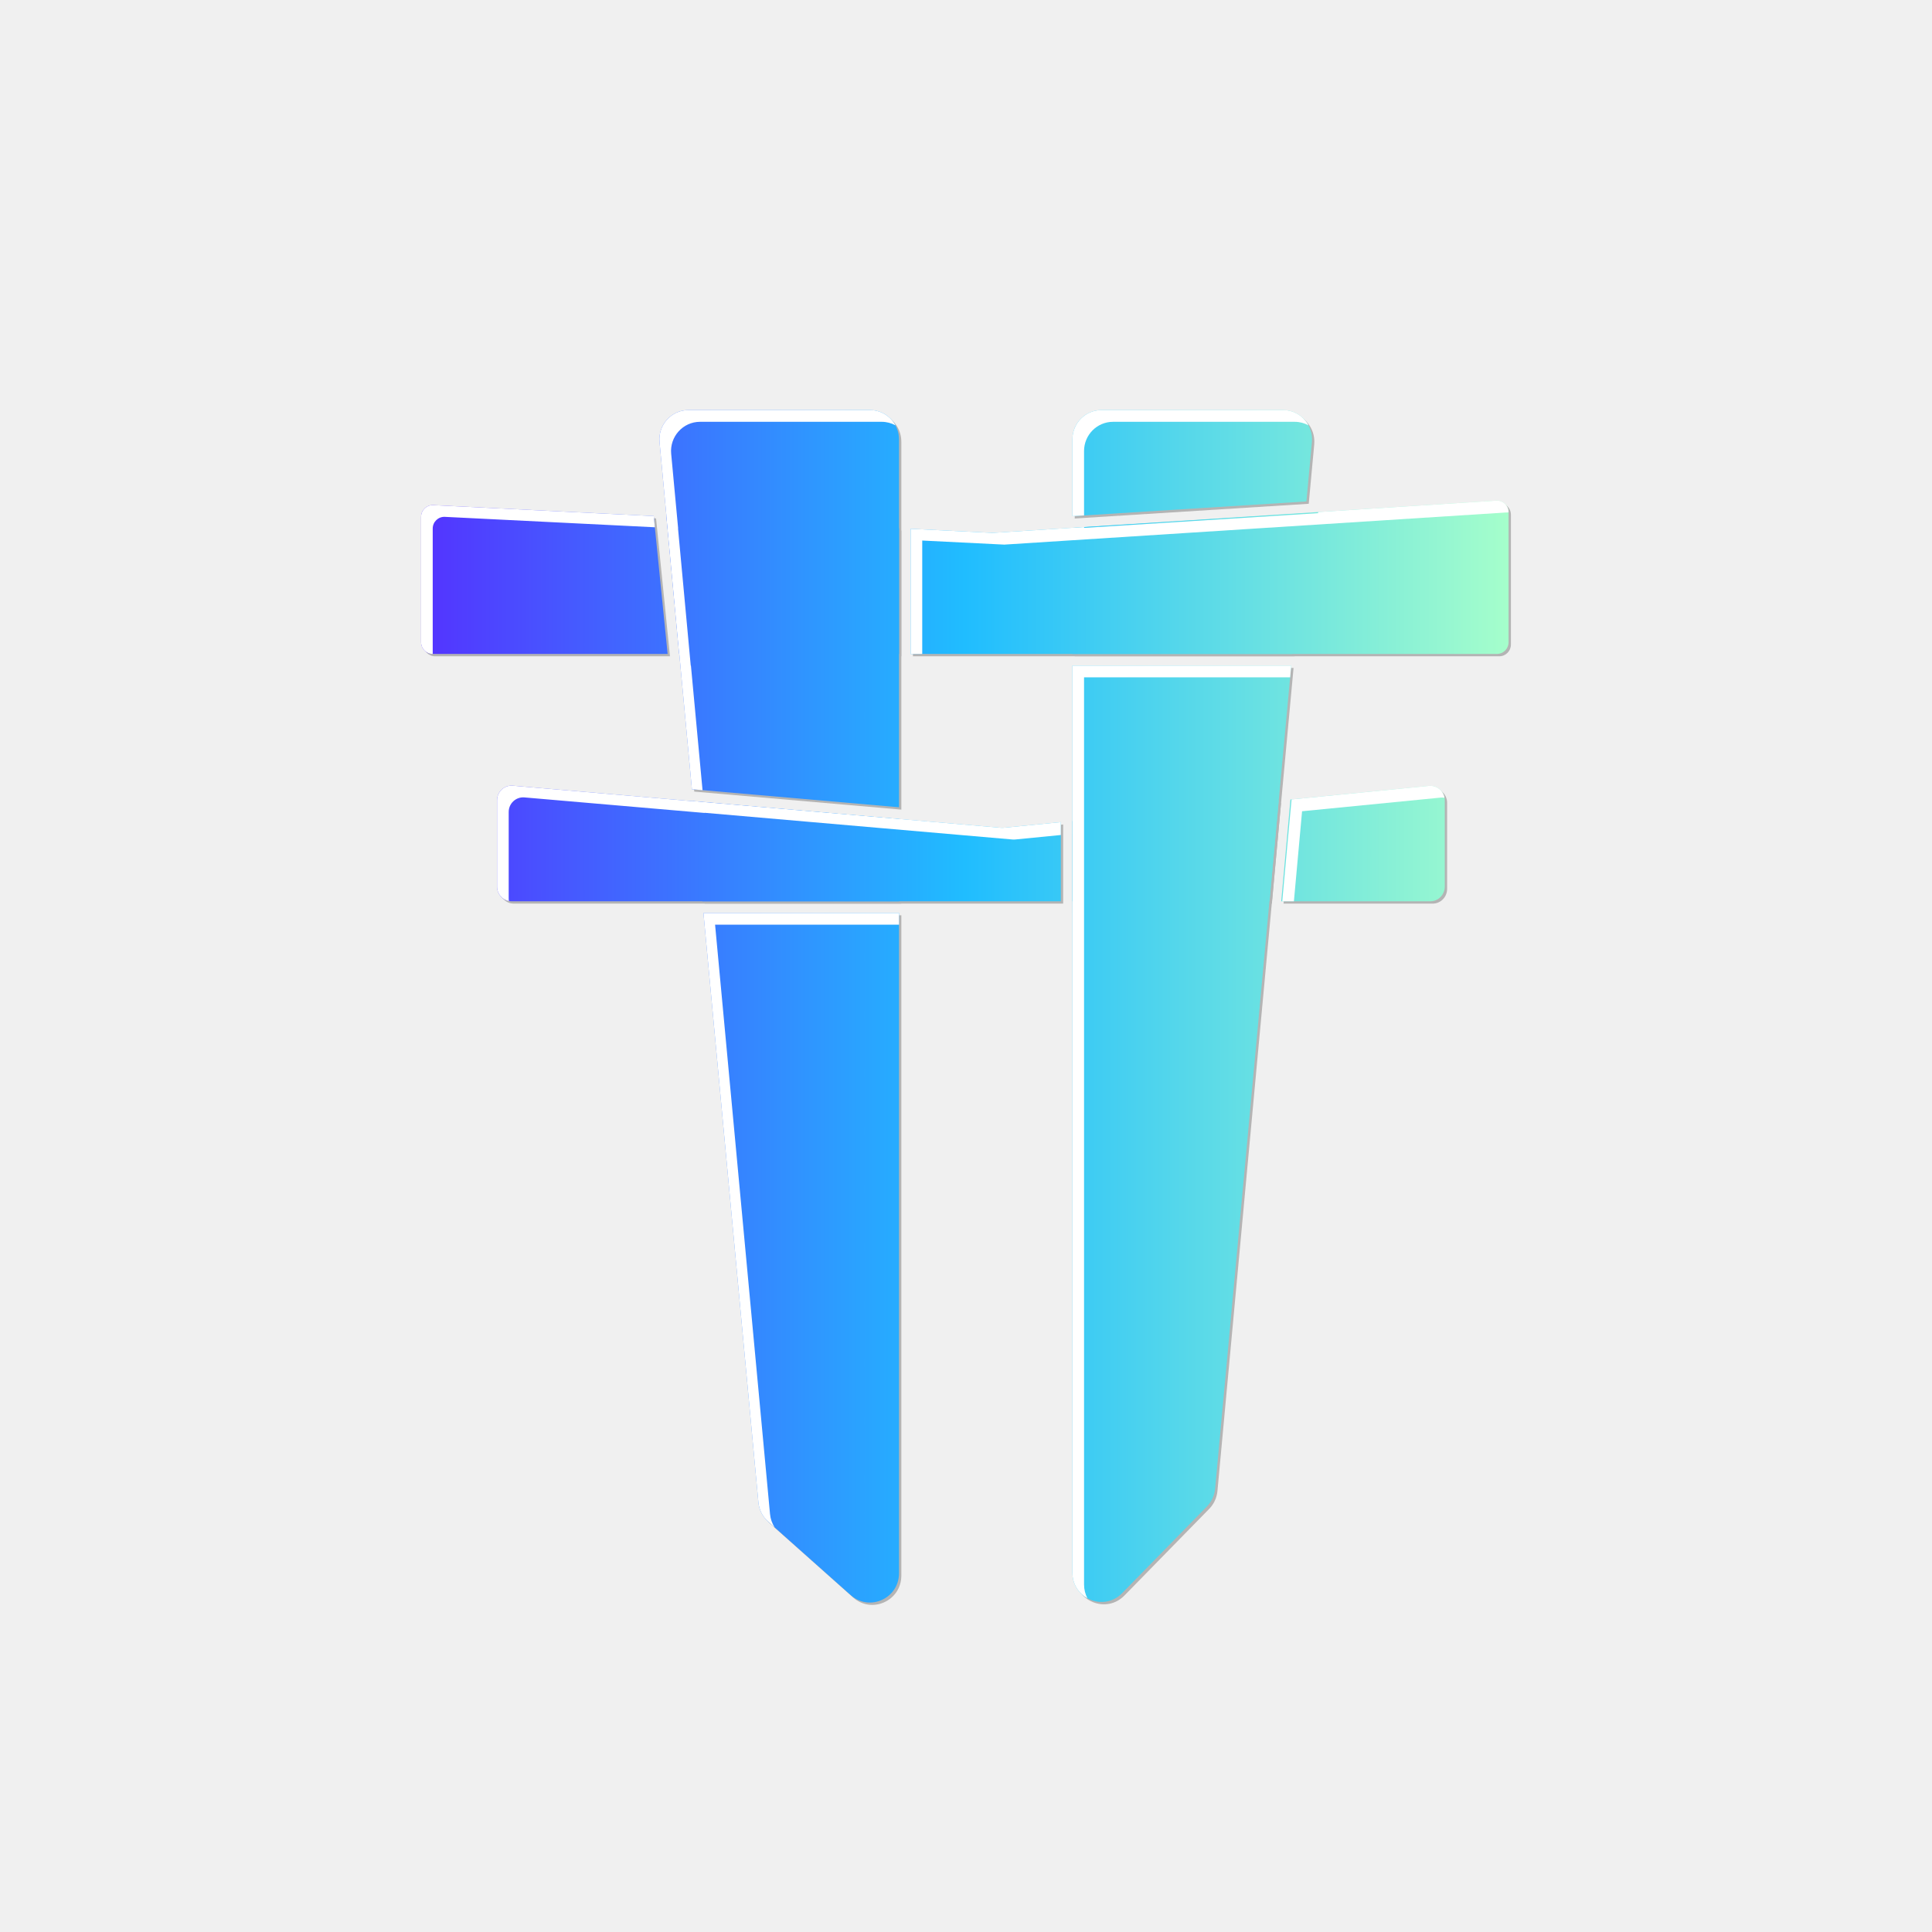
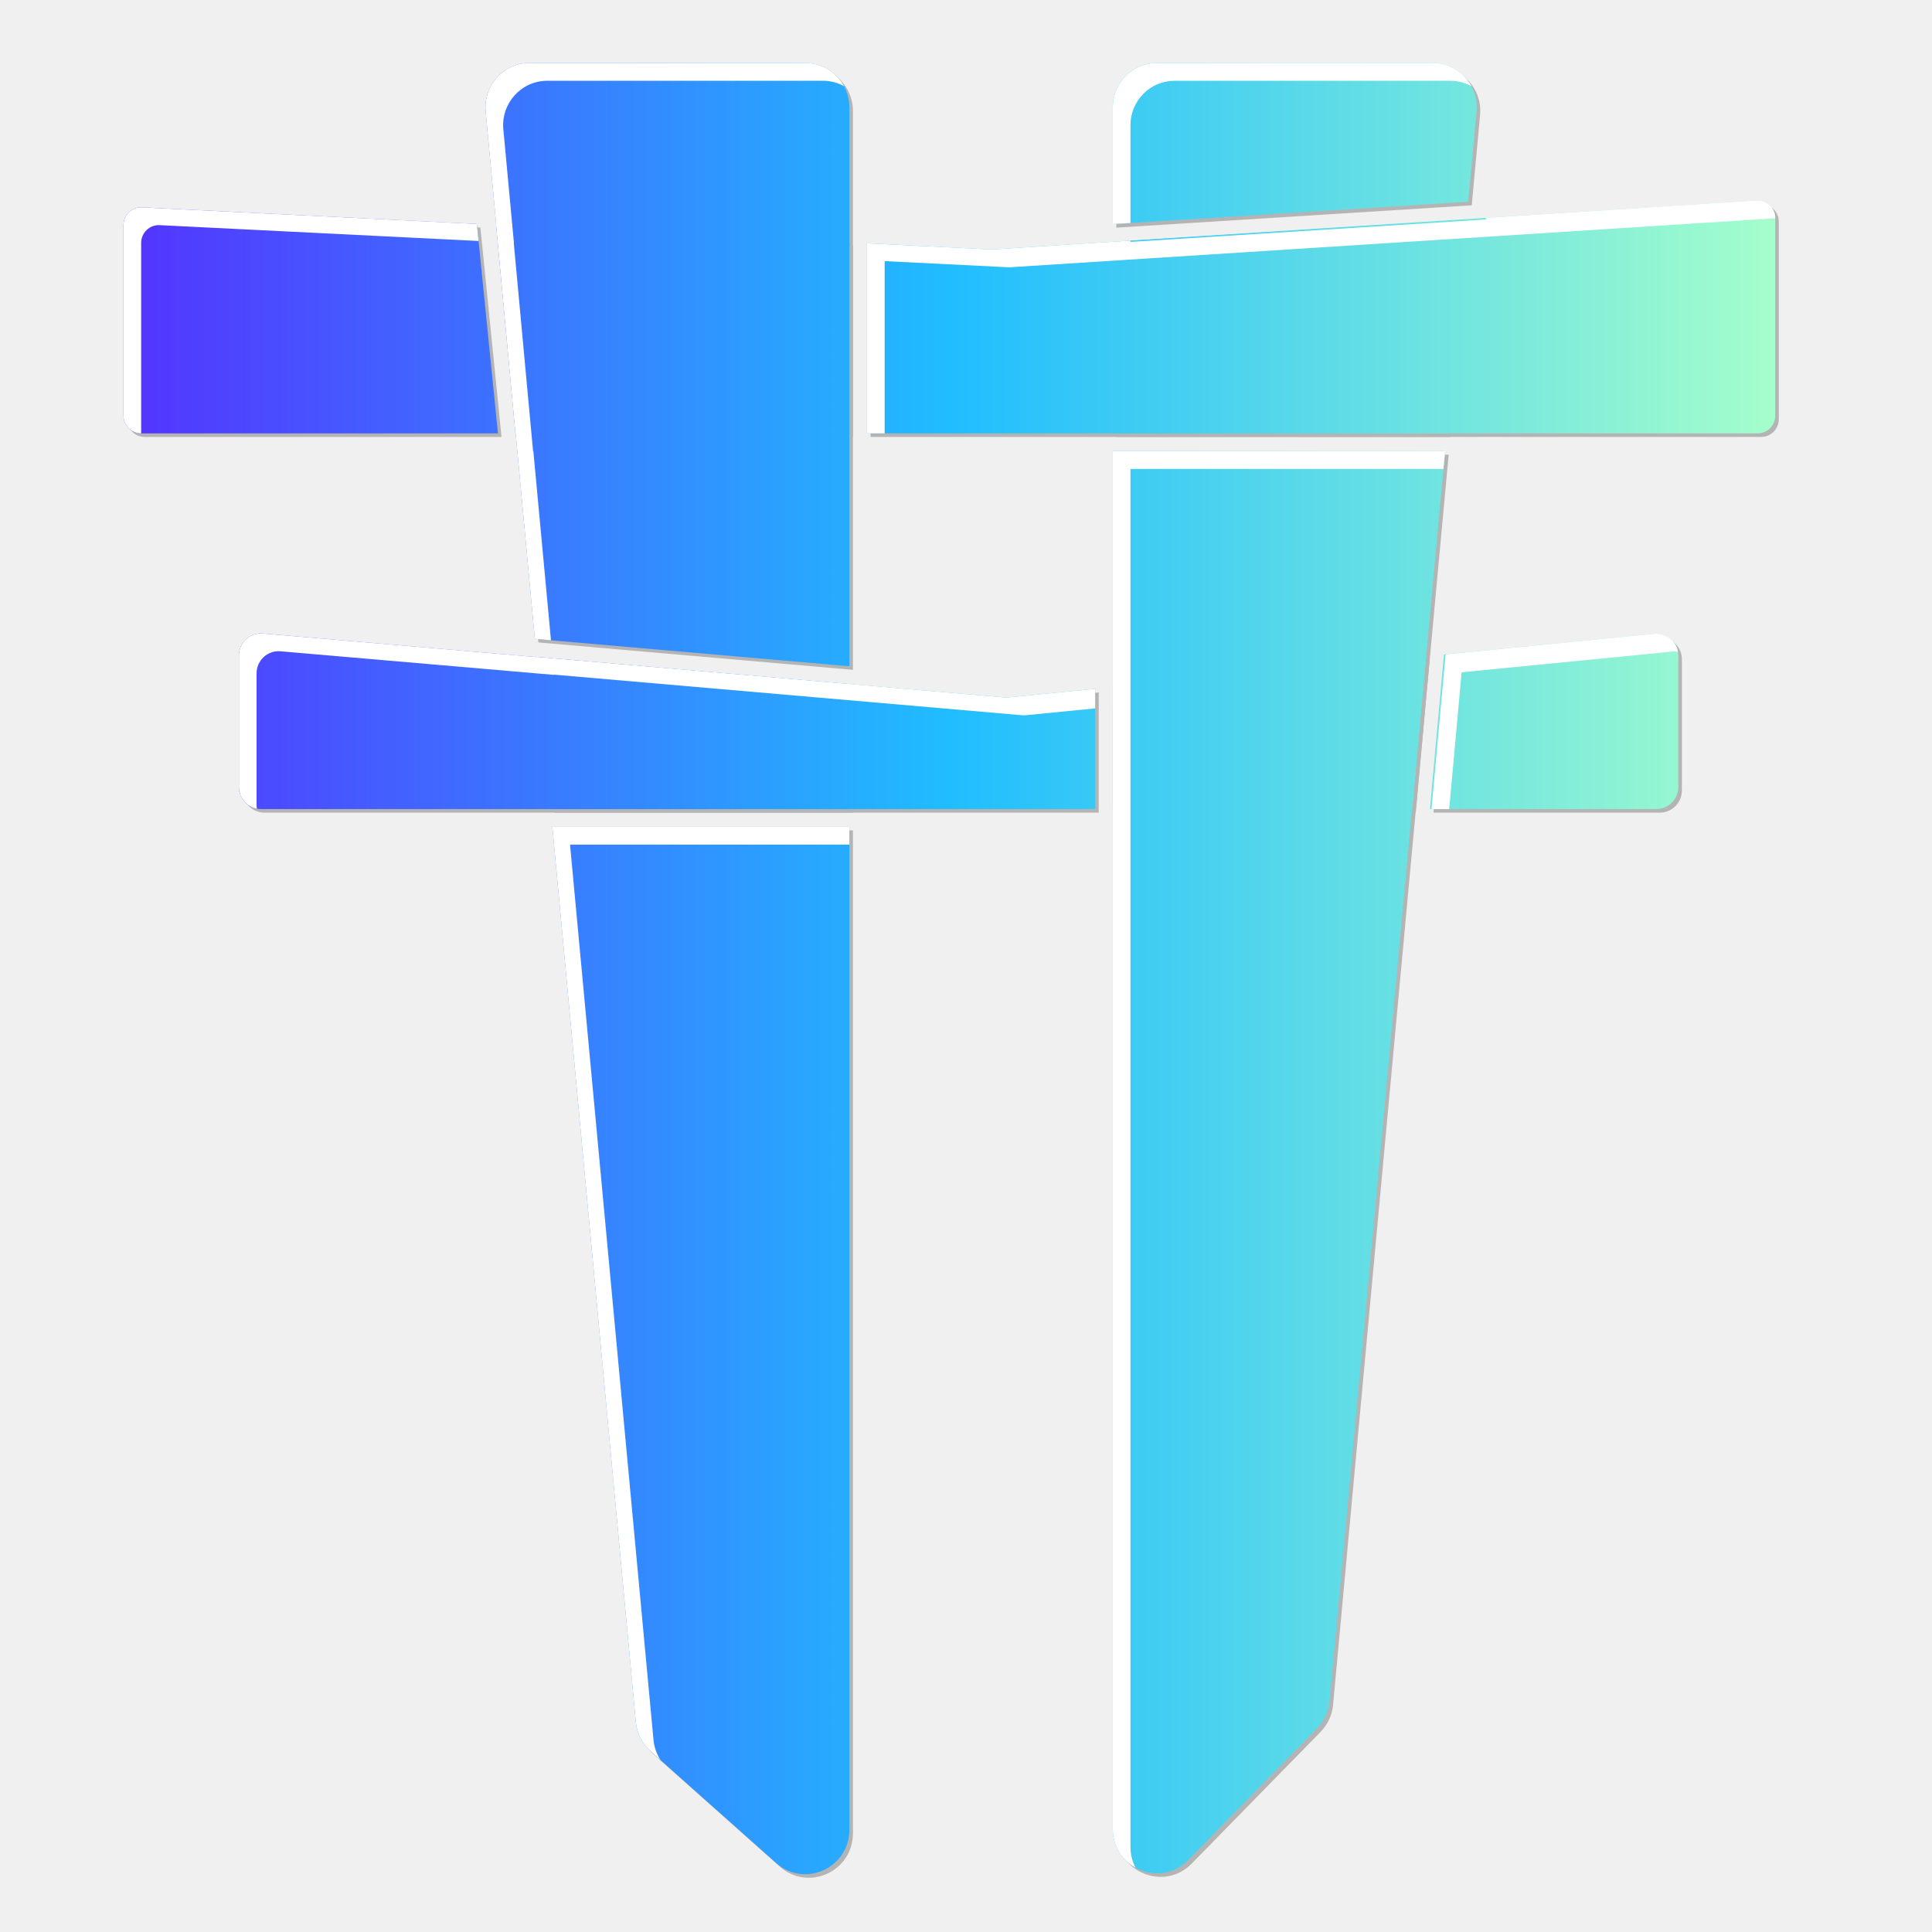
- <svg xmlns="http://www.w3.org/2000/svg" width="2048" height="2048" viewBox="0 0 2048 2048" fill="none">
-   <g opacity="0.25">
-     <path d="M816.666 1615.38C810.806 1610.16 807.137 1602.89 806.406 1595.04L748.159 970.286H955.451V1670.21C955.451 1696.9 924.212 1711.11 904.365 1693.44L816.666 1615.38Z" fill="black" />
-     <path d="M955.451 957.888V870.675L737.099 851.654L747.003 957.888H955.451Z" fill="black" />
-     <path d="M955.451 858.231L735.929 839.109L701.618 471.087C699.923 452.905 714.11 437.193 732.224 437.193H924.71C941.688 437.193 955.451 451.07 955.451 468.187V858.231Z" fill="black" />
-     <path d="M1360.61 957.886H1518.62C1527.11 957.886 1533.99 950.948 1533.99 942.39V850.996C1533.99 841.842 1526.17 834.683 1517.13 835.573L1370.4 850.019L1360.61 957.886Z" fill="black" />
-     <path d="M1357.94 851.245L1139.28 872.772V957.886H1348.26L1357.94 851.245Z" fill="black" />
-     <path d="M1126.99 873.982V957.886H544.755C536.266 957.886 529.385 950.948 529.385 942.39V850.791C529.385 841.711 537.092 834.577 546.065 835.351L1063.52 879.972C1064.45 880.052 1065.39 880.046 1066.32 879.955L1126.99 873.982Z" fill="black" />
-     <path d="M1191.91 1691.34C1172.6 1711.07 1139.28 1697.28 1139.28 1669.57V708.081H1371.22L1290.54 1580.56C1289.88 1587.68 1286.8 1594.36 1281.81 1599.45L1191.91 1691.34Z" fill="black" />
-     <path d="M1372.37 695.683H1139.28V562.055L1386.16 546.527L1372.37 695.683Z" fill="black" />
-     <path d="M1139.28 468.191V549.633L1387.32 534.033L1393.14 471.069C1394.82 452.894 1380.64 437.198 1362.54 437.198H1170.02C1153.05 437.198 1139.28 451.074 1139.28 468.191Z" fill="black" />
-     <path d="M955.452 695.684V562.444L708.876 550.21L722.366 695.684H955.452Z" fill="black" />
-     <path d="M967.749 695.684H1589.33C1596.12 695.684 1601.62 690.133 1601.62 683.286V545.558C1601.62 538.402 1595.63 532.732 1588.55 533.186L1054.75 567.371L967.749 563.054V695.684Z" fill="black" />
-     <path d="M695.455 549.544L710.184 695.684H461.14C454.349 695.684 448.844 690.133 448.844 683.286V550.33C448.844 543.244 454.725 537.599 461.744 537.947L695.455 549.544Z" fill="black" />
+ <svg xmlns="http://www.w3.org/2000/svg" width="2048" height="2048" viewBox="0 0 2048 2048" fill="none" version="1.1" id="svg67">
+   <g opacity="0.25" id="g12" transform="matrix(1.518897,0,0,1.518897,-547.0915,-593.5139)">
+     <path d="m 816.666,1615.38 c -5.86,-5.22 -9.529,-12.49 -10.26,-20.34 L 748.159,970.286 h 207.292 v 699.924 c 0,26.69 -31.239,40.9 -51.086,23.23 z" fill="#000000" id="path1" />
+     <path d="m 955.451,957.888 v -87.213 l -218.352,-19.021 9.904,106.234 z" fill="#000000" id="path2" />
+     <path d="M 955.451,858.231 735.929,839.109 701.618,471.087 c -1.695,-18.182 12.492,-33.894 30.606,-33.894 H 924.71 c 16.978,0 30.741,13.877 30.741,30.994 z" fill="#000000" id="path3" />
+     <path d="m 1360.61,957.886 h 158.01 c 8.49,0 15.37,-6.938 15.37,-15.496 v -91.394 c 0,-9.154 -7.82,-16.313 -16.86,-15.423 l -146.73,14.446 z" fill="#000000" id="path4" />
+     <path d="m 1357.94,851.245 -218.66,21.527 v 85.114 h 208.98 z" fill="#000000" id="path5" />
+     <path d="m 1126.99,873.982 v 83.904 H 544.755 c -8.489,0 -15.37,-6.938 -15.37,-15.496 v -91.599 c 0,-9.08 7.707,-16.214 16.68,-15.44 l 517.455,44.621 c 0.93,0.08 1.87,0.074 2.8,-0.017 z" fill="#000000" id="path6" />
+     <path d="m 1191.91,1691.34 c -19.31,19.73 -52.63,5.94 -52.63,-21.77 V 708.081 h 231.94 l -80.68,872.479 c -0.66,7.12 -3.74,13.8 -8.73,18.89 z" fill="#000000" id="path7" />
+     <path d="M 1372.37,695.683 H 1139.28 V 562.055 l 246.88,-15.528 z" fill="#000000" id="path8" />
+     <path d="m 1139.28,468.191 v 81.442 l 248.04,-15.6 5.82,-62.964 c 1.68,-18.175 -12.5,-33.871 -30.6,-33.871 h -192.52 c -16.97,0 -30.74,13.876 -30.74,30.993 z" fill="#000000" id="path9" />
+     <path d="M 955.452,695.684 V 562.444 L 708.876,550.21 722.366,695.684 Z" fill="#000000" id="path10" />
+     <path d="m 967.749,695.684 h 621.581 c 6.79,0 12.29,-5.551 12.29,-12.398 V 545.558 c 0,-7.156 -5.99,-12.826 -13.07,-12.372 l -533.8,34.185 -87.001,-4.317 z" fill="#000000" id="path11" />
+     <path d="m 695.455,549.544 14.729,146.14 H 461.14 c -6.791,0 -12.296,-5.551 -12.296,-12.398 V 550.33 c 0,-7.086 5.881,-12.731 12.9,-12.383 z" fill="#000000" id="path12" />
  </g>
-   <path d="M814.195 1612.89C808.335 1607.67 804.666 1600.4 803.935 1592.56L745.688 967.799H952.981V1667.72C952.981 1694.42 921.741 1708.62 901.894 1690.96L814.195 1612.89Z" fill="url(#paint0_linear_9954_165077)" />
-   <path d="M952.981 955.402V868.189L734.628 849.168L744.532 955.402H952.981Z" fill="url(#paint1_linear_9954_165077)" />
-   <path d="M952.981 855.745L733.458 836.623L699.147 468.601C697.452 450.418 711.639 434.707 729.753 434.707H922.24C939.217 434.707 952.981 448.583 952.981 465.7V855.745Z" fill="url(#paint2_linear_9954_165077)" />
-   <path d="M1358.14 955.4H1516.15C1524.64 955.4 1531.52 948.462 1531.52 939.903V848.51C1531.52 839.356 1523.7 832.197 1514.66 833.086L1367.93 847.532L1358.14 955.4Z" fill="url(#paint3_linear_9954_165077)" />
-   <path d="M1355.47 848.759L1136.81 870.285V955.4H1345.79L1355.47 848.759Z" fill="url(#paint4_linear_9954_165077)" />
-   <path d="M1124.52 871.496V955.4H542.284C533.796 955.4 526.914 948.462 526.914 939.903V848.305C526.914 839.225 534.621 832.091 543.594 832.864L1061.05 877.485C1061.98 877.566 1062.92 877.56 1063.85 877.468L1124.52 871.496Z" fill="url(#paint5_linear_9954_165077)" />
-   <path d="M1189.44 1688.85C1170.13 1708.58 1136.81 1694.8 1136.81 1667.08V705.594H1368.75L1288.07 1578.07C1287.41 1585.2 1284.33 1591.87 1279.34 1596.96L1189.44 1688.85Z" fill="url(#paint6_linear_9954_165077)" />
-   <path d="M1369.9 693.197H1136.81V559.568L1383.69 544.041L1369.9 693.197Z" fill="url(#paint7_linear_9954_165077)" />
-   <path d="M1136.81 465.705V547.147L1384.85 531.547L1390.67 468.582C1392.35 450.407 1378.17 434.711 1360.06 434.711H1167.55C1150.57 434.711 1136.81 448.588 1136.81 465.705Z" fill="url(#paint8_linear_9954_165077)" />
-   <path d="M952.982 693.198V559.958L706.405 547.723L719.896 693.198H952.982Z" fill="url(#paint9_linear_9954_165077)" />
-   <path d="M965.278 693.198H1586.86C1593.65 693.198 1599.15 687.647 1599.15 680.8V543.072C1599.15 535.916 1593.16 530.246 1586.08 530.699L1052.27 564.885L965.278 560.568V693.198Z" fill="url(#paint10_linear_9954_165077)" />
-   <path d="M692.985 547.057L707.713 693.198H458.669C451.878 693.198 446.373 687.647 446.373 680.8V547.843C446.373 540.757 452.254 535.113 459.274 535.461L692.985 547.057Z" fill="url(#paint11_linear_9954_165077)" />
-   <path d="M744.72 837.604L733.458 836.623L720.087 693.198H719.896L706.405 547.723L706.525 547.729L699.147 468.601C697.452 450.418 711.639 434.707 729.753 434.707H922.24C933.897 434.707 944.039 441.249 949.25 450.89C944.888 448.494 939.885 447.133 934.568 447.133H742.082C723.967 447.133 709.78 462.844 711.476 481.027L718.853 560.155L718.733 560.149L732.224 705.624H732.415L744.72 837.604Z" fill="white" />
-   <path d="M965.31 693.198H977.606V572.994L1064.6 577.311L1598.41 543.125C1598.66 543.109 1598.91 543.101 1599.15 543.1V543.072C1599.15 535.916 1593.16 530.246 1586.08 530.699L1397.29 542.79L1397.18 543.973L1149.14 559.573V558.681L1052.27 564.885L965.309 560.57L965.31 693.198Z" fill="white" />
-   <path d="M1387.07 450.889C1382.72 448.501 1377.73 447.137 1372.39 447.137H1179.88C1162.9 447.137 1149.14 461.014 1149.14 478.131V546.372L1136.81 547.147V465.705C1136.81 448.588 1150.57 434.711 1167.55 434.711H1360.06C1371.8 434.711 1381.88 441.303 1387.07 450.889Z" fill="white" />
-   <path d="M1136.81 705.624H1368.75L1367.6 718.02H1149.14V1679.51C1149.14 1685.02 1150.46 1689.98 1152.72 1694.24C1143.55 1689.19 1136.81 1679.55 1136.81 1667.08V967.826H1136.84V883.922L1136.81 883.925V705.624Z" fill="white" />
-   <path d="M1124.52 885.136V871.496L1063.85 877.468C1062.92 877.56 1061.98 877.566 1061.05 877.485L734.628 849.168L734.644 849.339L543.594 832.864C534.621 832.091 526.914 839.225 526.914 848.305V939.903C526.914 947.502 532.338 953.823 539.496 955.146C539.329 954.232 539.242 953.291 539.242 952.329V860.731C539.242 851.651 546.95 844.517 555.923 845.29L746.972 861.765L746.956 861.594L1073.38 889.911C1074.31 889.992 1075.25 889.986 1076.18 889.894L1124.52 885.136Z" fill="white" />
-   <path d="M745.691 967.826L803.935 1592.56C804.666 1600.4 808.335 1607.67 814.195 1612.89L821.185 1619.11C818.446 1614.91 816.737 1610.07 816.263 1604.98L758.016 980.226H952.981V967.828L745.691 967.826Z" fill="white" />
-   <path d="M1359.24 955.4H1371.59L1380.25 859.958L1526.99 845.512C1528.46 845.368 1529.89 845.436 1531.27 845.691C1529.86 837.937 1522.74 832.29 1514.66 833.086L1369.12 847.415L1365.33 888.303L1359.24 955.4Z" fill="white" />
-   <path d="M694.181 558.931L692.985 547.057L459.274 535.461C452.254 535.113 446.373 540.757 446.373 547.843V680.8C446.373 687.647 451.878 693.198 458.669 693.198H458.701V560.269C458.701 553.183 464.582 547.539 471.602 547.887L694.181 558.931Z" fill="white" />
-   <defs>
-     <linearGradient id="paint0_linear_9954_165077" x1="446.373" y1="1066.74" x2="1599.15" y2="1066.74" gradientUnits="userSpaceOnUse">
-       <stop stop-color="#5433FF" />
-       <stop offset="0.5" stop-color="#20BDFF" />
-       <stop offset="1" stop-color="#A5FECB" />
+   <path d="m 689.587,1856.3 c -8.901,-7.929 -14.474,-18.971 -15.584,-30.879 L 585.532,876.473 H 900.388 V 1939.581 c 0,40.555 -47.45,62.123 -77.596,35.299 z" fill="url(#paint0_linear_9954_165077)" id="path13" style="fill:url(#paint0_linear_9954_165077);stroke-width:1.519" />
+   <path d="M 900.388,857.643 V 725.176 L 568.733,696.285 583.776,857.643 Z" fill="url(#paint1_linear_9954_165077)" id="path14" style="fill:url(#paint1_linear_9954_165077);stroke-width:1.519" />
+   <path d="M 900.388,706.275 566.956,677.23 514.841,118.243 C 512.266,90.625 533.815,66.761 561.328,66.761 H 853.696 c 25.786,0 46.692,21.076 46.692,47.075 z" fill="url(#paint2_linear_9954_165077)" id="path15" style="fill:url(#paint2_linear_9954_165077);stroke-width:1.519" />
+   <path d="m 1515.783,857.64 h 240.001 c 12.895,0 23.346,-10.538 23.346,-23.538 V 695.285 c 0,-13.904 -11.878,-24.778 -25.609,-23.427 l -222.868,21.942 z" fill="url(#paint3_linear_9954_165077)" id="path16" style="fill:url(#paint3_linear_9954_165077);stroke-width:1.519" />
+   <path d="m 1511.728,695.664 -332.122,32.696 v 129.281 h 317.419 z" fill="url(#paint4_linear_9954_165077)" id="path17" style="fill:url(#paint4_linear_9954_165077);stroke-width:1.519" />
+   <path d="M 1160.938,730.199 V 857.64 H 276.582 c -12.892,0 -23.345,-10.538 -23.345,-23.538 V 694.974 c 0,-13.792 11.706,-24.627 25.335,-23.453 l 785.962,67.775 c 1.413,0.123 2.84,0.114 4.253,-0.026 z" fill="url(#paint5_linear_9954_165077)" id="path18" style="fill:url(#paint5_linear_9954_165077);stroke-width:1.519" />
+   <path d="m 1259.545,1971.675 c -29.33,29.968 -79.939,9.037 -79.939,-33.066 V 478.211 h 352.293 L 1409.354,1803.412 c -1.002,10.83 -5.681,20.961 -13.26,28.692 z" fill="url(#paint6_linear_9954_165077)" id="path19" style="fill:url(#paint6_linear_9954_165077);stroke-width:1.519" />
+   <path d="M 1533.645,459.381 H 1179.606 V 256.412 l 374.985,-23.584 z" fill="url(#paint7_linear_9954_165077)" id="path20" style="fill:url(#paint7_linear_9954_165077);stroke-width:1.519" />
+   <path d="m 1179.606,113.844 v 123.702 l 376.747,-23.695 8.84,-95.637 c 2.552,-27.606 -18.986,-51.447 -46.493,-51.447 h -292.403 c -25.791,0 -46.691,21.078 -46.691,47.077 z" fill="url(#paint8_linear_9954_165077)" id="path21" style="fill:url(#paint8_linear_9954_165077);stroke-width:1.519" />
+   <path d="M 900.39,459.382 V 257.005 l -374.525,-18.584 20.491,220.962 z" fill="url(#paint9_linear_9954_165077)" id="path22" style="fill:url(#paint9_linear_9954_165077);stroke-width:1.519" />
+   <path d="m 919.066,459.382 h 944.119 c 10.313,0 18.667,-8.431 18.667,-18.831 V 231.356 c 0,-10.869 -9.098,-19.481 -19.852,-18.793 l -810.802,51.925 -132.132,-6.557 z" fill="url(#paint10_linear_9954_165077)" id="path23" style="fill:url(#paint10_linear_9954_165077);stroke-width:1.519" />
+   <path d="m 505.481,237.409 22.37,221.973 H 149.579 c -10.315,0 -18.676,-8.431 -18.676,-18.831 V 238.603 c 0,-10.763 8.933,-19.336 19.595,-18.807 z" fill="url(#paint11_linear_9954_165077)" id="path24" style="fill:url(#paint11_linear_9954_165077);stroke-width:1.519" />
+   <path d="M 584.061,678.72 566.956,677.23 546.646,459.382 h -0.29 l -20.491,-220.962 0.182,0.009 -11.206,-120.187 c -2.575,-27.618 18.974,-51.482 46.487,-51.482 H 853.696 c 17.706,0 33.11,9.937 41.025,24.58 -6.625,-3.639 -14.224,-5.706 -22.3,-5.706 h -292.366 c -27.515,0 -49.063,23.863 -46.487,51.481 l 11.205,120.187 -0.182,-0.009 20.491,220.962 h 0.29 z" fill="#ffffff" id="path25" style="stroke-width:1.519" />
+   <path d="m 919.115,459.382 h 18.676 V 276.805 l 132.135,6.557 810.802,-51.925 c 0.38,-0.024 0.759,-0.036 1.124,-0.038 v -0.043 c 0,-10.869 -9.098,-19.481 -19.852,-18.793 l -286.752,18.365 -0.167,1.797 -376.747,23.695 v -1.355 l -147.136,9.423 -132.085,-6.554 z" fill="#ffffff" id="path26" style="stroke-width:1.519" />
+   <path d="m 1559.725,91.34 c -6.607,-3.627 -14.187,-5.699 -22.297,-5.699 h -292.403 c -25.791,0 -46.691,21.078 -46.691,47.077 v 103.651 l -18.728,1.177 V 113.844 c 0,-25.999 20.9,-47.077 46.691,-47.077 h 292.403 c 17.832,0 33.142,10.013 41.025,24.573 z" fill="#ffffff" id="path27" style="stroke-width:1.519" />
+   <path d="m 1179.606,478.256 h 352.293 l -1.747,18.828 H 1198.334 V 1957.489 c 0,8.369 2.005,15.903 5.438,22.373 -13.928,-7.67 -24.166,-22.313 -24.166,-41.253 V 876.514 h 0.045 V 749.073 l -0.045,0.005 z" fill="#ffffff" id="path28" style="stroke-width:1.519" />
+   <path d="m 1160.938,750.916 v -20.718 l -92.151,9.071 c -1.413,0.14 -2.84,0.149 -4.253,0.026 l -495.801,-43.011 0.024,0.26 -290.185,-25.024 c -13.629,-1.174 -25.335,9.662 -25.335,23.453 v 139.128 c 0,11.542 8.238,21.143 19.111,23.153 -0.254,-1.388 -0.386,-2.818 -0.386,-4.279 v -139.128 c 0,-13.792 11.708,-24.627 25.337,-23.453 l 290.184,25.024 -0.024,-0.26 495.804,43.011 c 1.413,0.123 2.84,0.114 4.253,-0.026 z" fill="#ffffff" id="path29" style="stroke-width:1.519" />
+   <path d="m 585.536,876.514 88.467,948.907 c 1.11,11.908 6.683,22.951 15.584,30.879 l 10.617,9.447 c -4.16,-6.379 -6.756,-13.731 -7.476,-21.462 l -88.471,-948.937 h 296.132 v -18.831 z" fill="#ffffff" id="path30" style="stroke-width:1.519" />
+   <path d="m 1517.454,857.64 h 18.758 l 13.154,-144.967 222.883,-21.942 c 2.233,-0.219 4.405,-0.115 6.501,0.272 -2.142,-11.778 -12.956,-20.355 -25.229,-19.146 l -221.06,21.764 -5.757,62.105 z" fill="#ffffff" id="path31" style="stroke-width:1.519" />
+   <path d="m 507.298,255.445 -1.817,-18.035 -354.983,-17.613 c -10.663,-0.529 -19.595,8.044 -19.595,18.807 v 201.948 c 0,10.4 8.362,18.831 18.676,18.831 h 0.049 V 257.477 c 0,-10.763 8.933,-19.336 19.595,-18.807 z" fill="#ffffff" id="path32" style="stroke-width:1.519" />
+   <defs id="defs67">
+     <linearGradient id="paint0_linear_9954_165077" x1="446.373" y1="1066.74" x2="1599.15" y2="1066.74" gradientUnits="userSpaceOnUse" gradientTransform="matrix(1.518897,0,0,1.518897,-547.0915,-593.5139)">
+       <stop stop-color="#5433FF" id="stop32" />
+       <stop offset="0.5" stop-color="#20BDFF" id="stop33" />
+       <stop offset="1" stop-color="#A5FECB" id="stop34" />
    </linearGradient>
-     <linearGradient id="paint1_linear_9954_165077" x1="446.373" y1="1066.74" x2="1599.15" y2="1066.74" gradientUnits="userSpaceOnUse">
-       <stop stop-color="#5433FF" />
-       <stop offset="0.5" stop-color="#20BDFF" />
-       <stop offset="1" stop-color="#A5FECB" />
+     <linearGradient id="paint1_linear_9954_165077" x1="446.373" y1="1066.74" x2="1599.15" y2="1066.74" gradientUnits="userSpaceOnUse" gradientTransform="matrix(1.518897,0,0,1.518897,-547.0915,-593.5139)">
+       <stop stop-color="#5433FF" id="stop35" />
+       <stop offset="0.5" stop-color="#20BDFF" id="stop36" />
+       <stop offset="1" stop-color="#A5FECB" id="stop37" />
    </linearGradient>
-     <linearGradient id="paint2_linear_9954_165077" x1="446.373" y1="1066.74" x2="1599.15" y2="1066.74" gradientUnits="userSpaceOnUse">
-       <stop stop-color="#5433FF" />
-       <stop offset="0.5" stop-color="#20BDFF" />
-       <stop offset="1" stop-color="#A5FECB" />
+     <linearGradient id="paint2_linear_9954_165077" x1="446.373" y1="1066.74" x2="1599.15" y2="1066.74" gradientUnits="userSpaceOnUse" gradientTransform="matrix(1.518897,0,0,1.518897,-547.0915,-593.5139)">
+       <stop stop-color="#5433FF" id="stop38" />
+       <stop offset="0.5" stop-color="#20BDFF" id="stop39" />
+       <stop offset="1" stop-color="#A5FECB" id="stop40" />
    </linearGradient>
-     <linearGradient id="paint3_linear_9954_165077" x1="446.373" y1="1066.74" x2="1599.15" y2="1066.74" gradientUnits="userSpaceOnUse">
-       <stop stop-color="#5433FF" />
-       <stop offset="0.5" stop-color="#20BDFF" />
-       <stop offset="1" stop-color="#A5FECB" />
+     <linearGradient id="paint3_linear_9954_165077" x1="446.373" y1="1066.74" x2="1599.15" y2="1066.74" gradientUnits="userSpaceOnUse" gradientTransform="matrix(1.518897,0,0,1.518897,-547.0915,-593.5139)">
+       <stop stop-color="#5433FF" id="stop41" />
+       <stop offset="0.5" stop-color="#20BDFF" id="stop42" />
+       <stop offset="1" stop-color="#A5FECB" id="stop43" />
    </linearGradient>
-     <linearGradient id="paint4_linear_9954_165077" x1="446.373" y1="1066.74" x2="1599.15" y2="1066.74" gradientUnits="userSpaceOnUse">
-       <stop stop-color="#5433FF" />
-       <stop offset="0.5" stop-color="#20BDFF" />
-       <stop offset="1" stop-color="#A5FECB" />
+     <linearGradient id="paint4_linear_9954_165077" x1="446.373" y1="1066.74" x2="1599.15" y2="1066.74" gradientUnits="userSpaceOnUse" gradientTransform="matrix(1.518897,0,0,1.518897,-547.0915,-593.5139)">
+       <stop stop-color="#5433FF" id="stop44" />
+       <stop offset="0.5" stop-color="#20BDFF" id="stop45" />
+       <stop offset="1" stop-color="#A5FECB" id="stop46" />
    </linearGradient>
-     <linearGradient id="paint5_linear_9954_165077" x1="446.373" y1="1066.74" x2="1599.15" y2="1066.74" gradientUnits="userSpaceOnUse">
-       <stop stop-color="#5433FF" />
-       <stop offset="0.5" stop-color="#20BDFF" />
-       <stop offset="1" stop-color="#A5FECB" />
+     <linearGradient id="paint5_linear_9954_165077" x1="446.373" y1="1066.74" x2="1599.15" y2="1066.74" gradientUnits="userSpaceOnUse" gradientTransform="matrix(1.518897,0,0,1.518897,-547.0915,-593.5139)">
+       <stop stop-color="#5433FF" id="stop47" />
+       <stop offset="0.5" stop-color="#20BDFF" id="stop48" />
+       <stop offset="1" stop-color="#A5FECB" id="stop49" />
    </linearGradient>
-     <linearGradient id="paint6_linear_9954_165077" x1="446.373" y1="1066.74" x2="1599.15" y2="1066.74" gradientUnits="userSpaceOnUse">
-       <stop stop-color="#5433FF" />
-       <stop offset="0.5" stop-color="#20BDFF" />
-       <stop offset="1" stop-color="#A5FECB" />
+     <linearGradient id="paint6_linear_9954_165077" x1="446.373" y1="1066.74" x2="1599.15" y2="1066.74" gradientUnits="userSpaceOnUse" gradientTransform="matrix(1.518897,0,0,1.518897,-547.0915,-593.5139)">
+       <stop stop-color="#5433FF" id="stop50" />
+       <stop offset="0.5" stop-color="#20BDFF" id="stop51" />
+       <stop offset="1" stop-color="#A5FECB" id="stop52" />
    </linearGradient>
-     <linearGradient id="paint7_linear_9954_165077" x1="446.373" y1="1066.74" x2="1599.15" y2="1066.74" gradientUnits="userSpaceOnUse">
-       <stop stop-color="#5433FF" />
-       <stop offset="0.5" stop-color="#20BDFF" />
-       <stop offset="1" stop-color="#A5FECB" />
+     <linearGradient id="paint7_linear_9954_165077" x1="446.373" y1="1066.74" x2="1599.15" y2="1066.74" gradientUnits="userSpaceOnUse" gradientTransform="matrix(1.518897,0,0,1.518897,-547.0915,-593.5139)">
+       <stop stop-color="#5433FF" id="stop53" />
+       <stop offset="0.5" stop-color="#20BDFF" id="stop54" />
+       <stop offset="1" stop-color="#A5FECB" id="stop55" />
    </linearGradient>
-     <linearGradient id="paint8_linear_9954_165077" x1="446.373" y1="1066.74" x2="1599.15" y2="1066.74" gradientUnits="userSpaceOnUse">
-       <stop stop-color="#5433FF" />
-       <stop offset="0.5" stop-color="#20BDFF" />
-       <stop offset="1" stop-color="#A5FECB" />
+     <linearGradient id="paint8_linear_9954_165077" x1="446.373" y1="1066.74" x2="1599.15" y2="1066.74" gradientUnits="userSpaceOnUse" gradientTransform="matrix(1.518897,0,0,1.518897,-547.0915,-593.5139)">
+       <stop stop-color="#5433FF" id="stop56" />
+       <stop offset="0.5" stop-color="#20BDFF" id="stop57" />
+       <stop offset="1" stop-color="#A5FECB" id="stop58" />
    </linearGradient>
-     <linearGradient id="paint9_linear_9954_165077" x1="446.373" y1="1066.74" x2="1599.15" y2="1066.74" gradientUnits="userSpaceOnUse">
-       <stop stop-color="#5433FF" />
-       <stop offset="0.5" stop-color="#20BDFF" />
-       <stop offset="1" stop-color="#A5FECB" />
+     <linearGradient id="paint9_linear_9954_165077" x1="446.373" y1="1066.74" x2="1599.15" y2="1066.74" gradientUnits="userSpaceOnUse" gradientTransform="matrix(1.518897,0,0,1.518897,-547.0915,-593.5139)">
+       <stop stop-color="#5433FF" id="stop59" />
+       <stop offset="0.5" stop-color="#20BDFF" id="stop60" />
+       <stop offset="1" stop-color="#A5FECB" id="stop61" />
    </linearGradient>
-     <linearGradient id="paint10_linear_9954_165077" x1="446.373" y1="1066.74" x2="1599.15" y2="1066.74" gradientUnits="userSpaceOnUse">
-       <stop stop-color="#5433FF" />
-       <stop offset="0.5" stop-color="#20BDFF" />
-       <stop offset="1" stop-color="#A5FECB" />
+     <linearGradient id="paint10_linear_9954_165077" x1="446.373" y1="1066.74" x2="1599.15" y2="1066.74" gradientUnits="userSpaceOnUse" gradientTransform="matrix(1.518897,0,0,1.518897,-547.0915,-593.5139)">
+       <stop stop-color="#5433FF" id="stop62" />
+       <stop offset="0.5" stop-color="#20BDFF" id="stop63" />
+       <stop offset="1" stop-color="#A5FECB" id="stop64" />
    </linearGradient>
-     <linearGradient id="paint11_linear_9954_165077" x1="446.373" y1="1066.74" x2="1599.15" y2="1066.74" gradientUnits="userSpaceOnUse">
-       <stop stop-color="#5433FF" />
-       <stop offset="0.5" stop-color="#20BDFF" />
-       <stop offset="1" stop-color="#A5FECB" />
+     <linearGradient id="paint11_linear_9954_165077" x1="446.373" y1="1066.74" x2="1599.15" y2="1066.74" gradientUnits="userSpaceOnUse" gradientTransform="matrix(1.518897,0,0,1.518897,-547.0915,-593.5139)">
+       <stop stop-color="#5433FF" id="stop65" />
+       <stop offset="0.5" stop-color="#20BDFF" id="stop66" />
+       <stop offset="1" stop-color="#A5FECB" id="stop67" />
    </linearGradient>
  </defs>
</svg>
